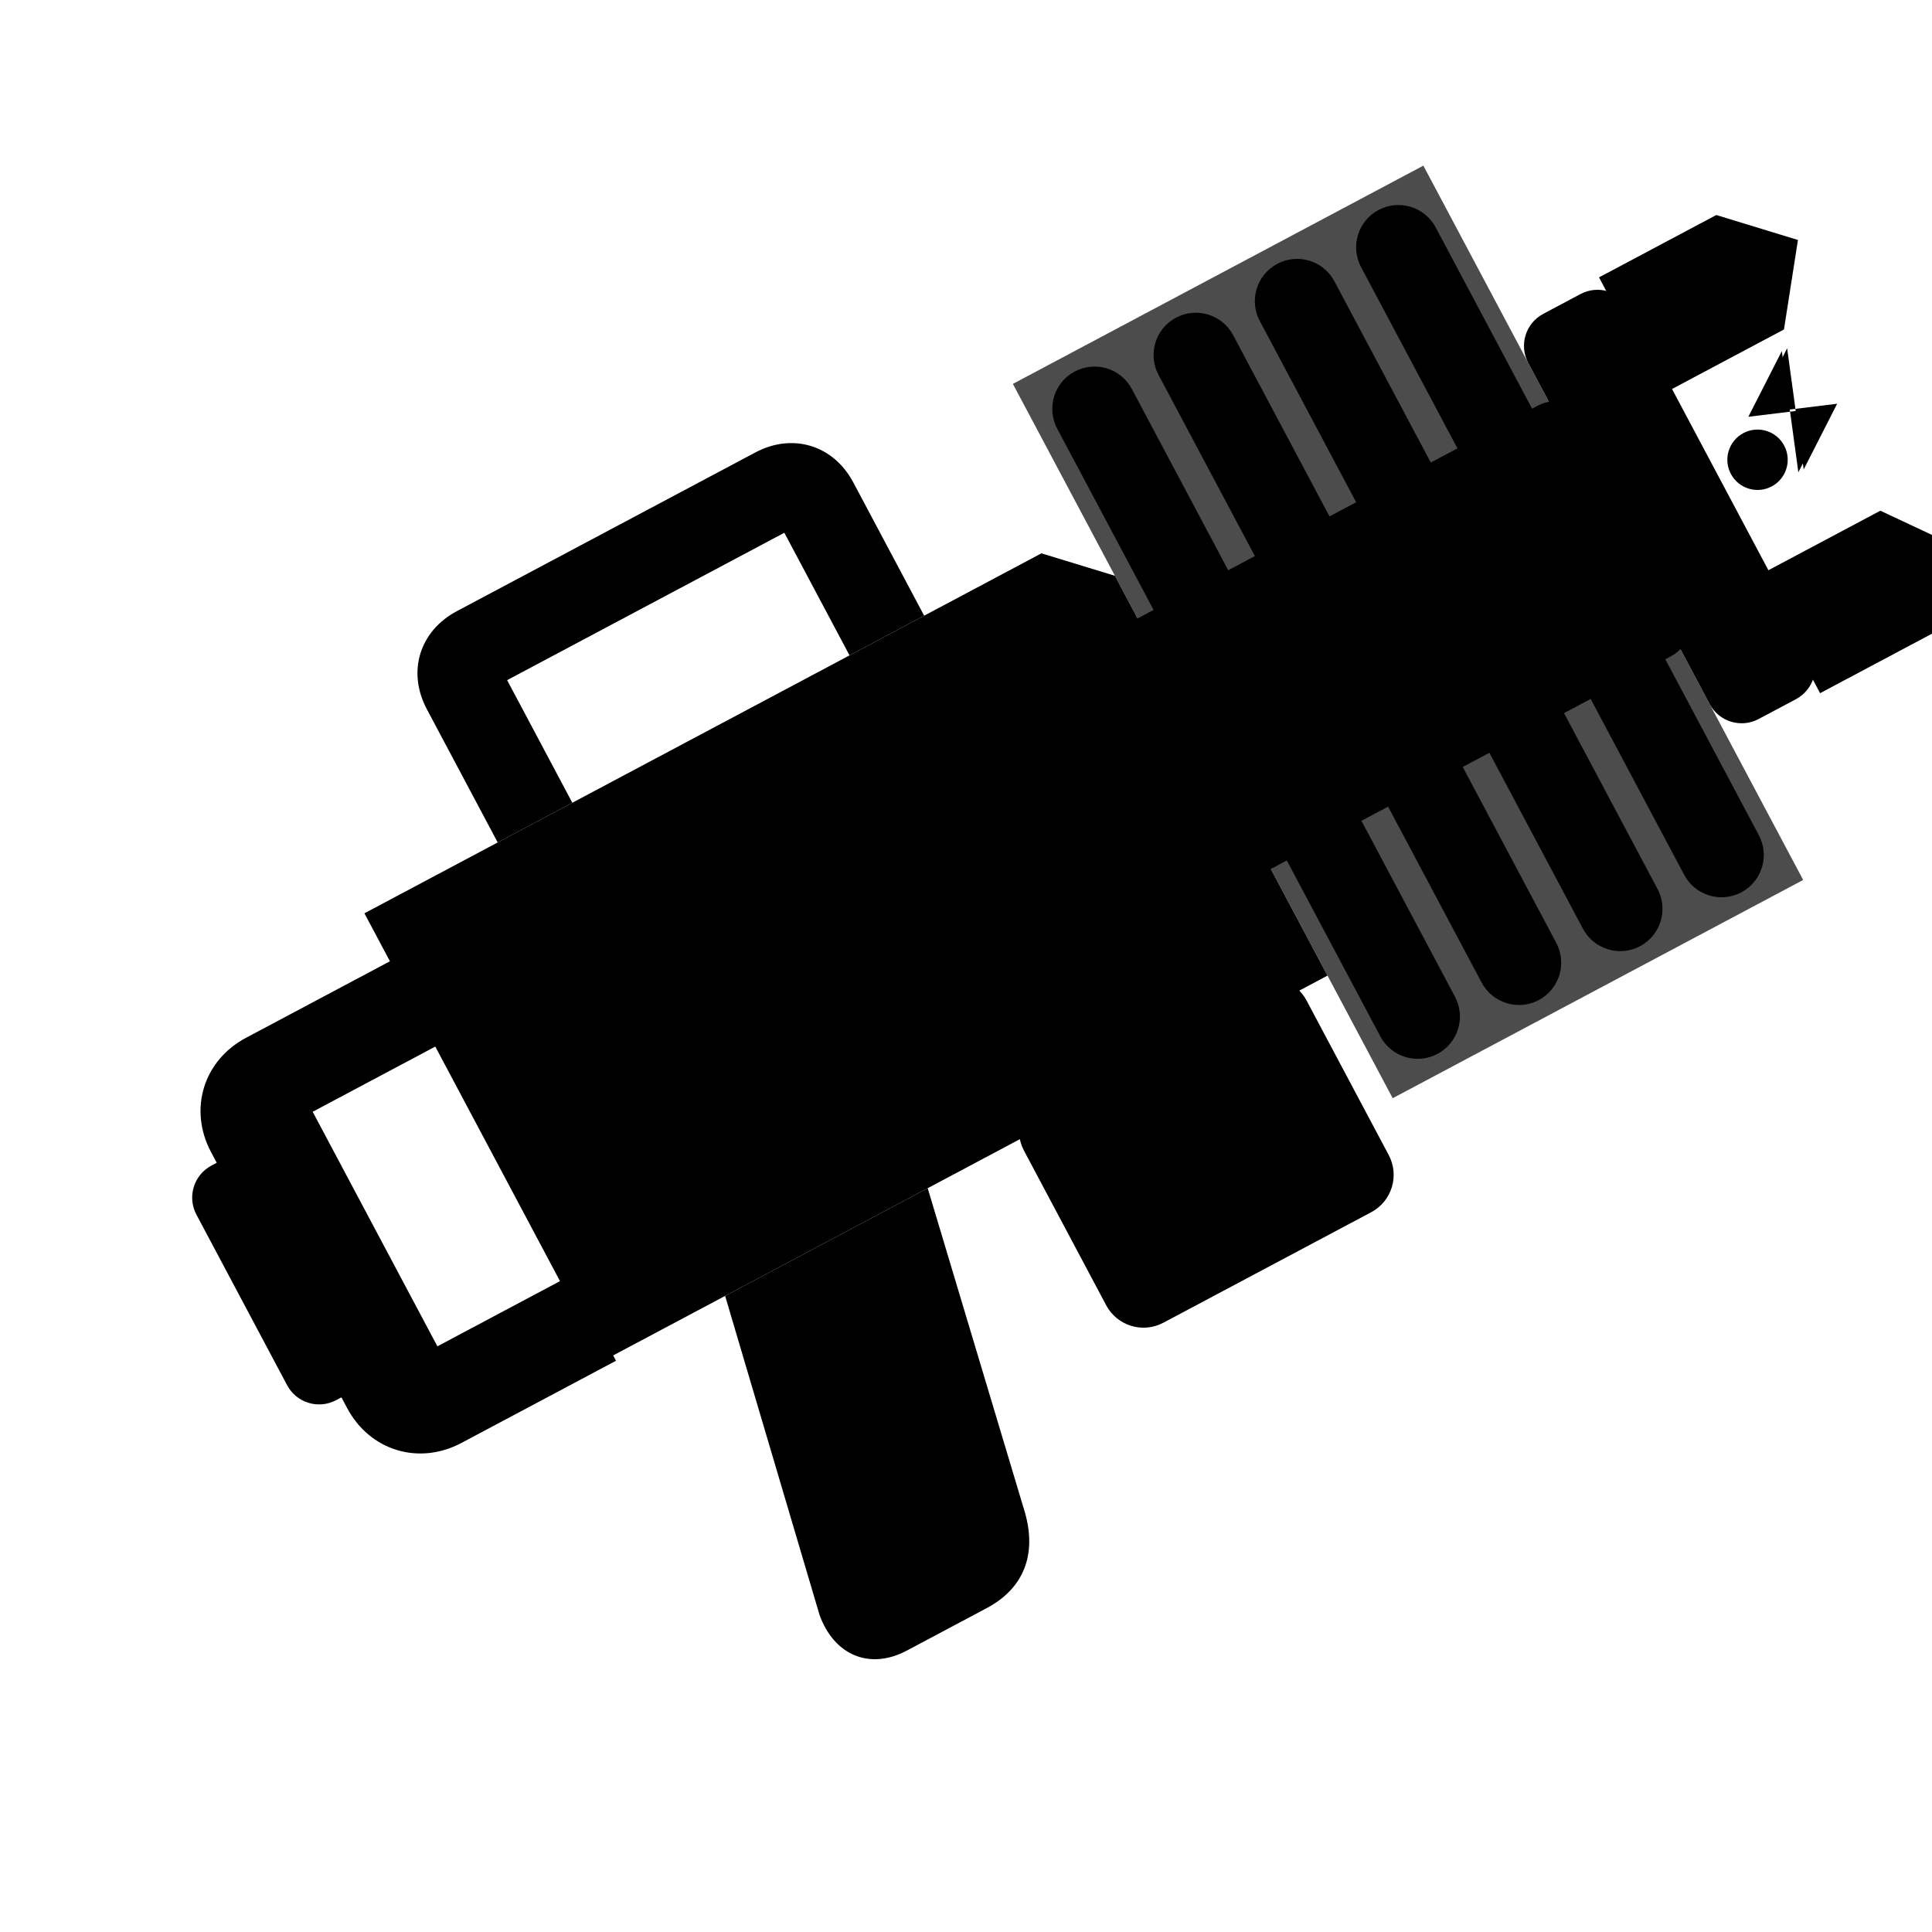
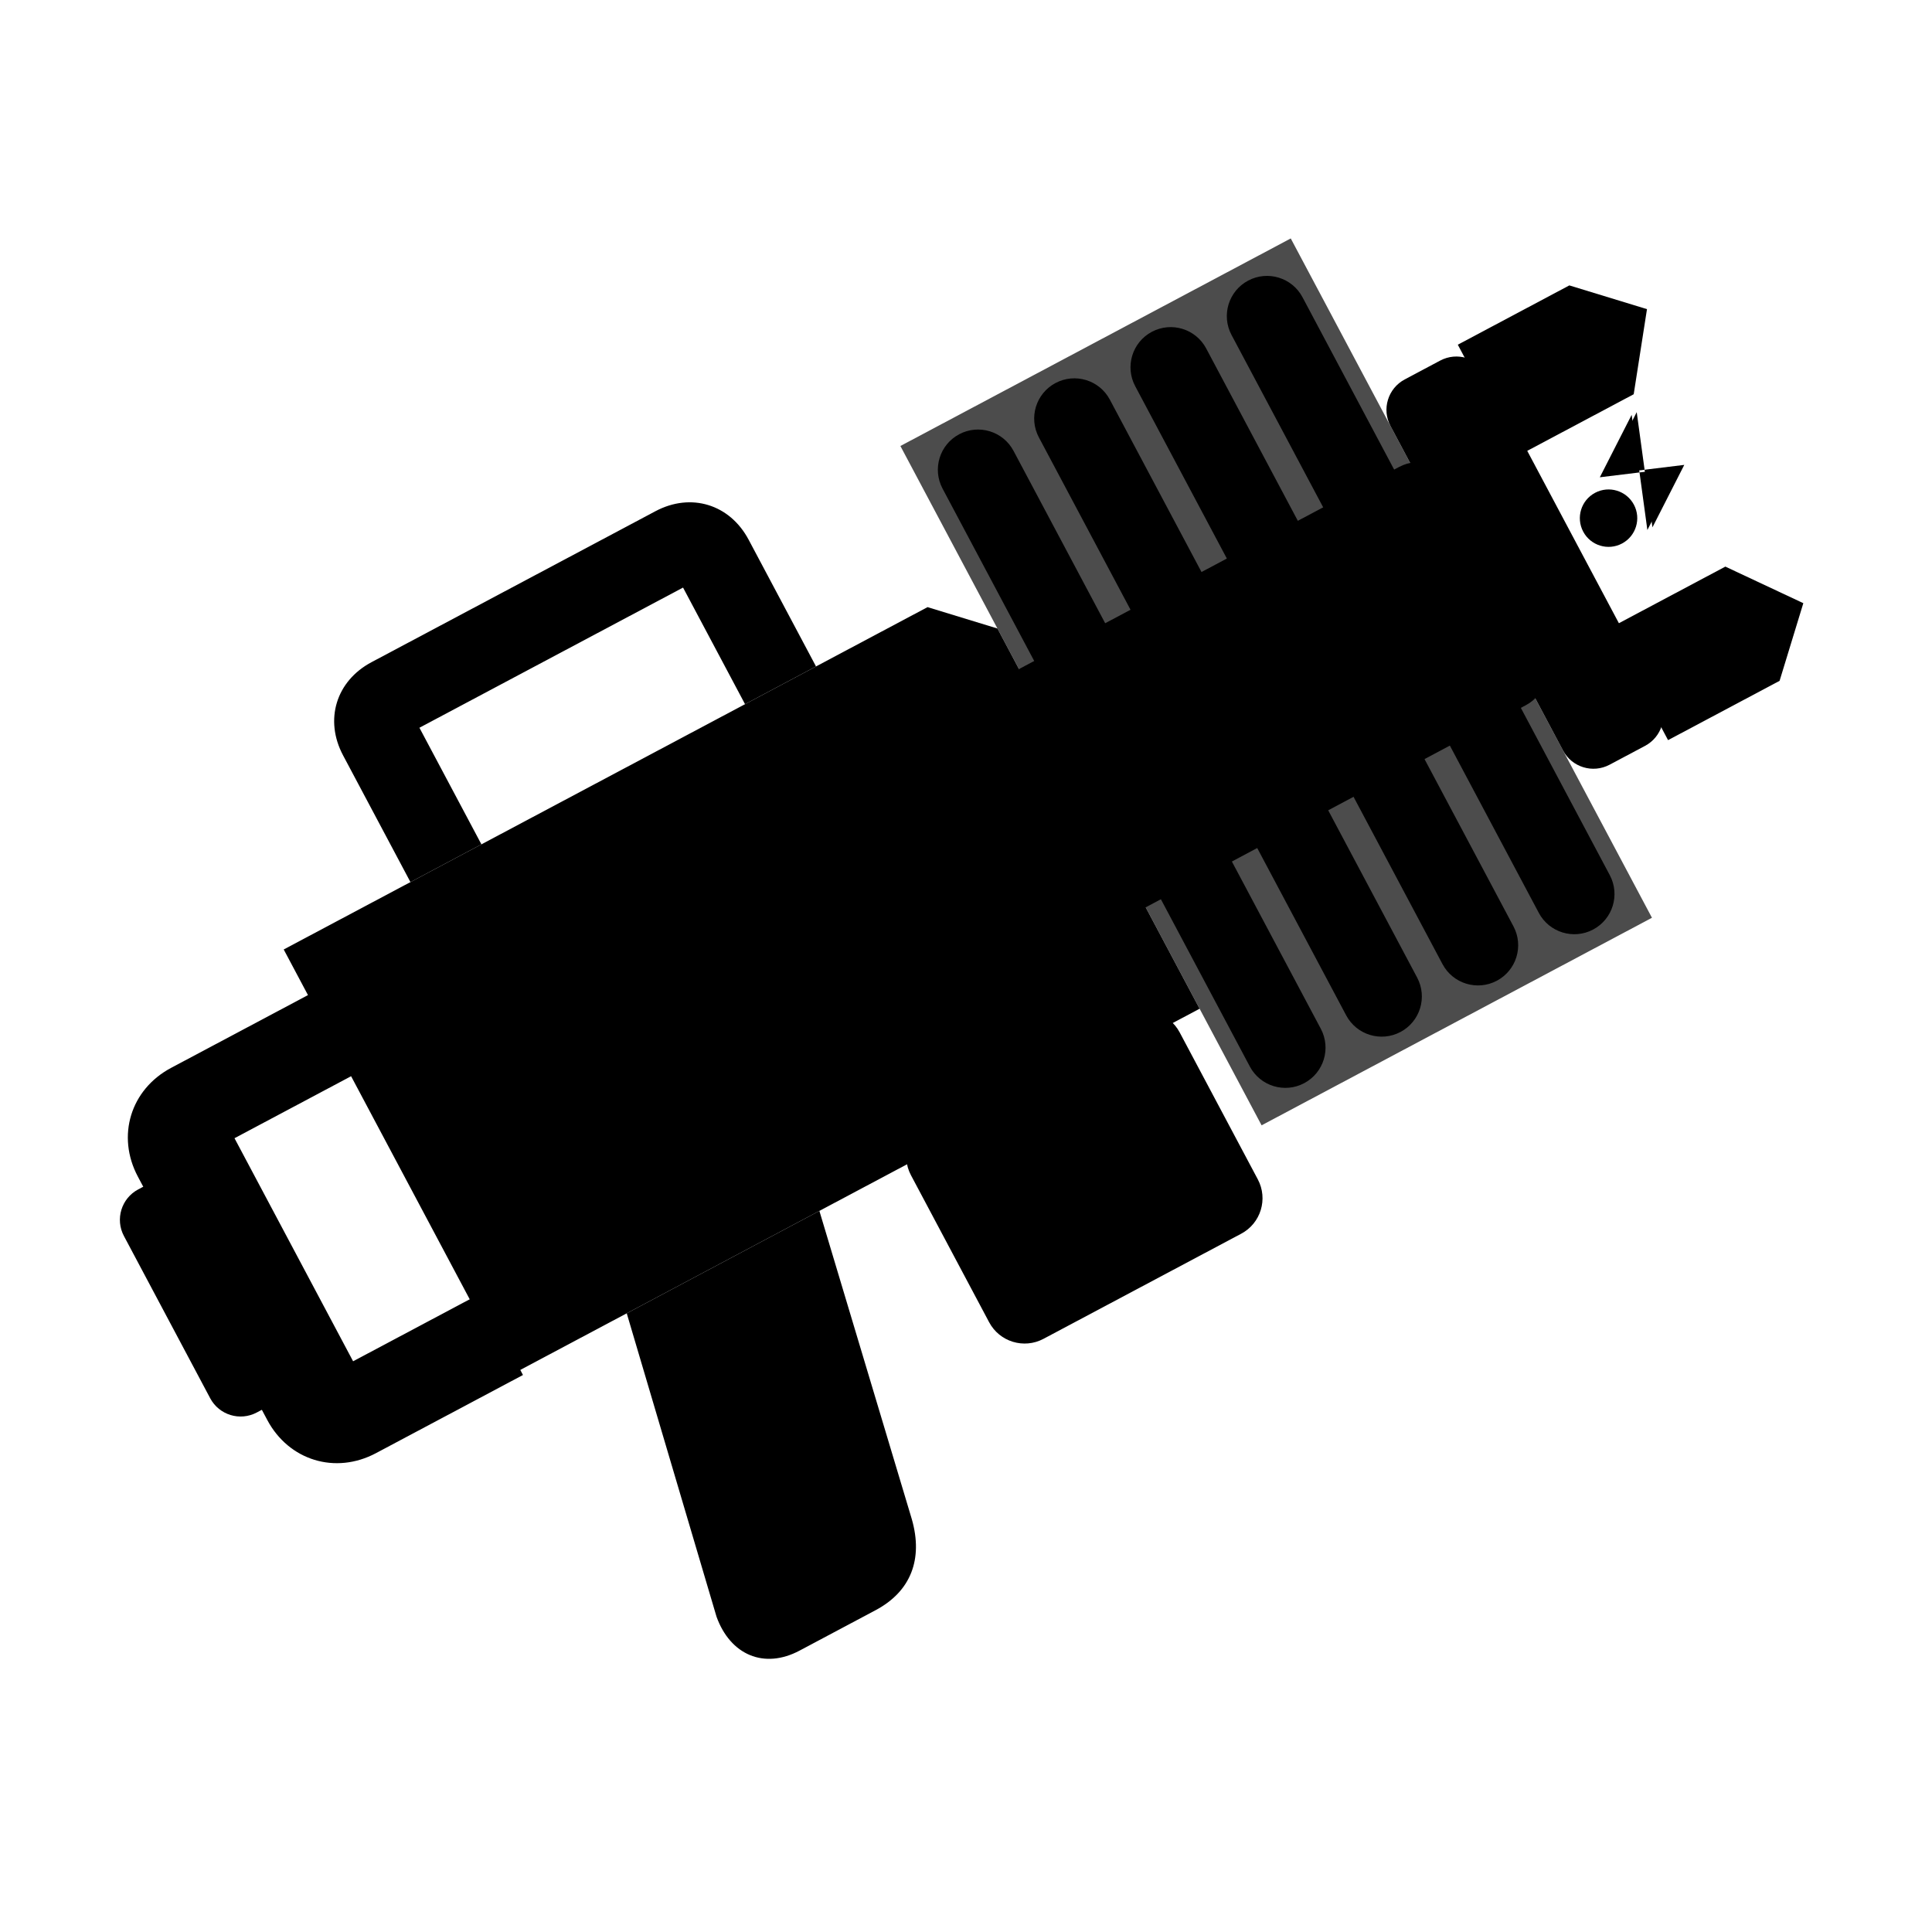
<svg xmlns="http://www.w3.org/2000/svg" viewBox="0 0 64 64">
-   <g transform="translate(2.2 -.6) rotate(-28 32 32)">
+   <g transform="translate(0.01 2.11) scale(0.951) rotate(-28 32 32)">
    <path class="a-m a-oo" d="M13.4 22.4H7.6c-1.6 0-2.8 1.2-2.8 2.8v9.6c0 1.6 1.2 2.8 2.8 2.8h5.8v-3.2H8.4V25.6h5z" />
    <rect class="a-c a-o" x="3.4" y="25.6" width="3.6" height="8.8" rx="1.2" />
    <path class="a-p" d="M3.8 27.8h2.8M3.8 30h2.8M3.8 32.2h2.8" />
    <path class="a-d a-oo" d="M17.6 37.4h7.6l-2.2 11c-.3 1.4-1.2 2.2-2.6 2.2h-3c-1.4 0-2.2-1-2-2.4z" />
    <path class="a-c" d="M18.6 39.6h5.2l-1.6 8.4h-5z" />
    <path class="a-p" d="M18.2 42h5M17.8 44.4h5" />
    <path class="a-o" fill="none" d="M25.6 38.2c0 3.4 1.2 4.6 3 4.6" />
    <rect class="a-m a-oo" x="28.6" y="36.4" width="10.6" height="8.6" rx="1.4" />
    <rect class="a-s" x="30.2" y="38.2" width="7.4" height="5" rx=".8" />
    <path class="a-g" d="M31 39h1.6v3.4H31zM33.2 39h1.6v3.4h-1.6zM35.4 39H37v3.4h-1.6z" />
    <rect class="a-m a-oo" x="38.6" y="24" width="18" height="9.4" rx="1.4" />
    <rect x="38.6" y="24" width="18" height="9.4" rx="1.4" fill="url(#a-sheen)" />
    <path class="a-g" d="M40.2 15.2h4v26.8h-4zM44 15.2h4v26.8h-4zM47.8 15.2h4v26.8h-4zM51.6 15.2h4v26.8h-4z" filter="url(#a-glow)" opacity=".7" />
    <rect class="a-m a-oo" x="40.8" y="15.8" width="2.8" height="25.6" rx="1.4" />
    <rect class="a-m a-oo" x="44.6" y="15.8" width="2.8" height="25.6" rx="1.4" />
    <rect class="a-m a-oo" x="48.4" y="15.8" width="2.8" height="25.6" rx="1.4" />
    <rect class="a-m a-oo" x="52.2" y="15.8" width="2.8" height="25.6" rx="1.4" />
    <path class="a-g" d="M41.7 17.6h1v22h-1zM45.5 17.6h1v22h-1zM49.3 17.6h1v22h-1zM53.1 17.6h1v22h-1z" />
    <rect class="a-m a-oo" x="55.6" y="21.4" width="3.8" height="15.2" rx="1.2" />
    <rect x="55.6" y="21.4" width="3.8" height="15.2" rx="1.2" fill="url(#a-sheen)" />
    <path class="a-m a-oo" d="M59 21.2h4.4l2 2-1.8 2.4H59zM59 32.4h4.6l1.8 2.4-2 2H59z" />
    <path class="a-g" d="M63.4 26.2l-2 1.4 2.6 1-2 1.4" filter="url(#a-glow-lg)" />
    <path class="a-gl" d="M63.2 26.2l-2 1.4 2.6 1-2 1.4" />
    <circle class="a-w" cx="60.8" cy="29" r="1" />
    <path class="a-b a-oo" d="M13 20.6h25.4l1.8 1.8v15H13z" />
    <path d="M13 20.6h25.4l1.8 1.8v15H13z" fill="url(#a-sheen)" />
    <path d="M13 20.6h25.4l1.8 1.8v15H13z" fill="url(#a-shade)" />
    <path class="a-x" d="M13.6 21.2h25v2.2h-25z" />
    <path class="a-p" d="M24 21v10.6M13.4 29h26.4" />
    <circle class="a-d" cx="16.4" cy="24.4" r="1.4" />
    <path class="a-m a-oo" d="M18 20.6v-5c0-1.4 1-2.4 2.4-2.4h11.2c1.4 0 2.4 1 2.4 2.4v5h-2.8V16H20.8v4.6z" />
    <path class="a-l" d="M14.4 21.8h23.6M19 14.6h14M59.4 22.4h3.4M6.4 23.6h6" />
  </g>
</svg>
